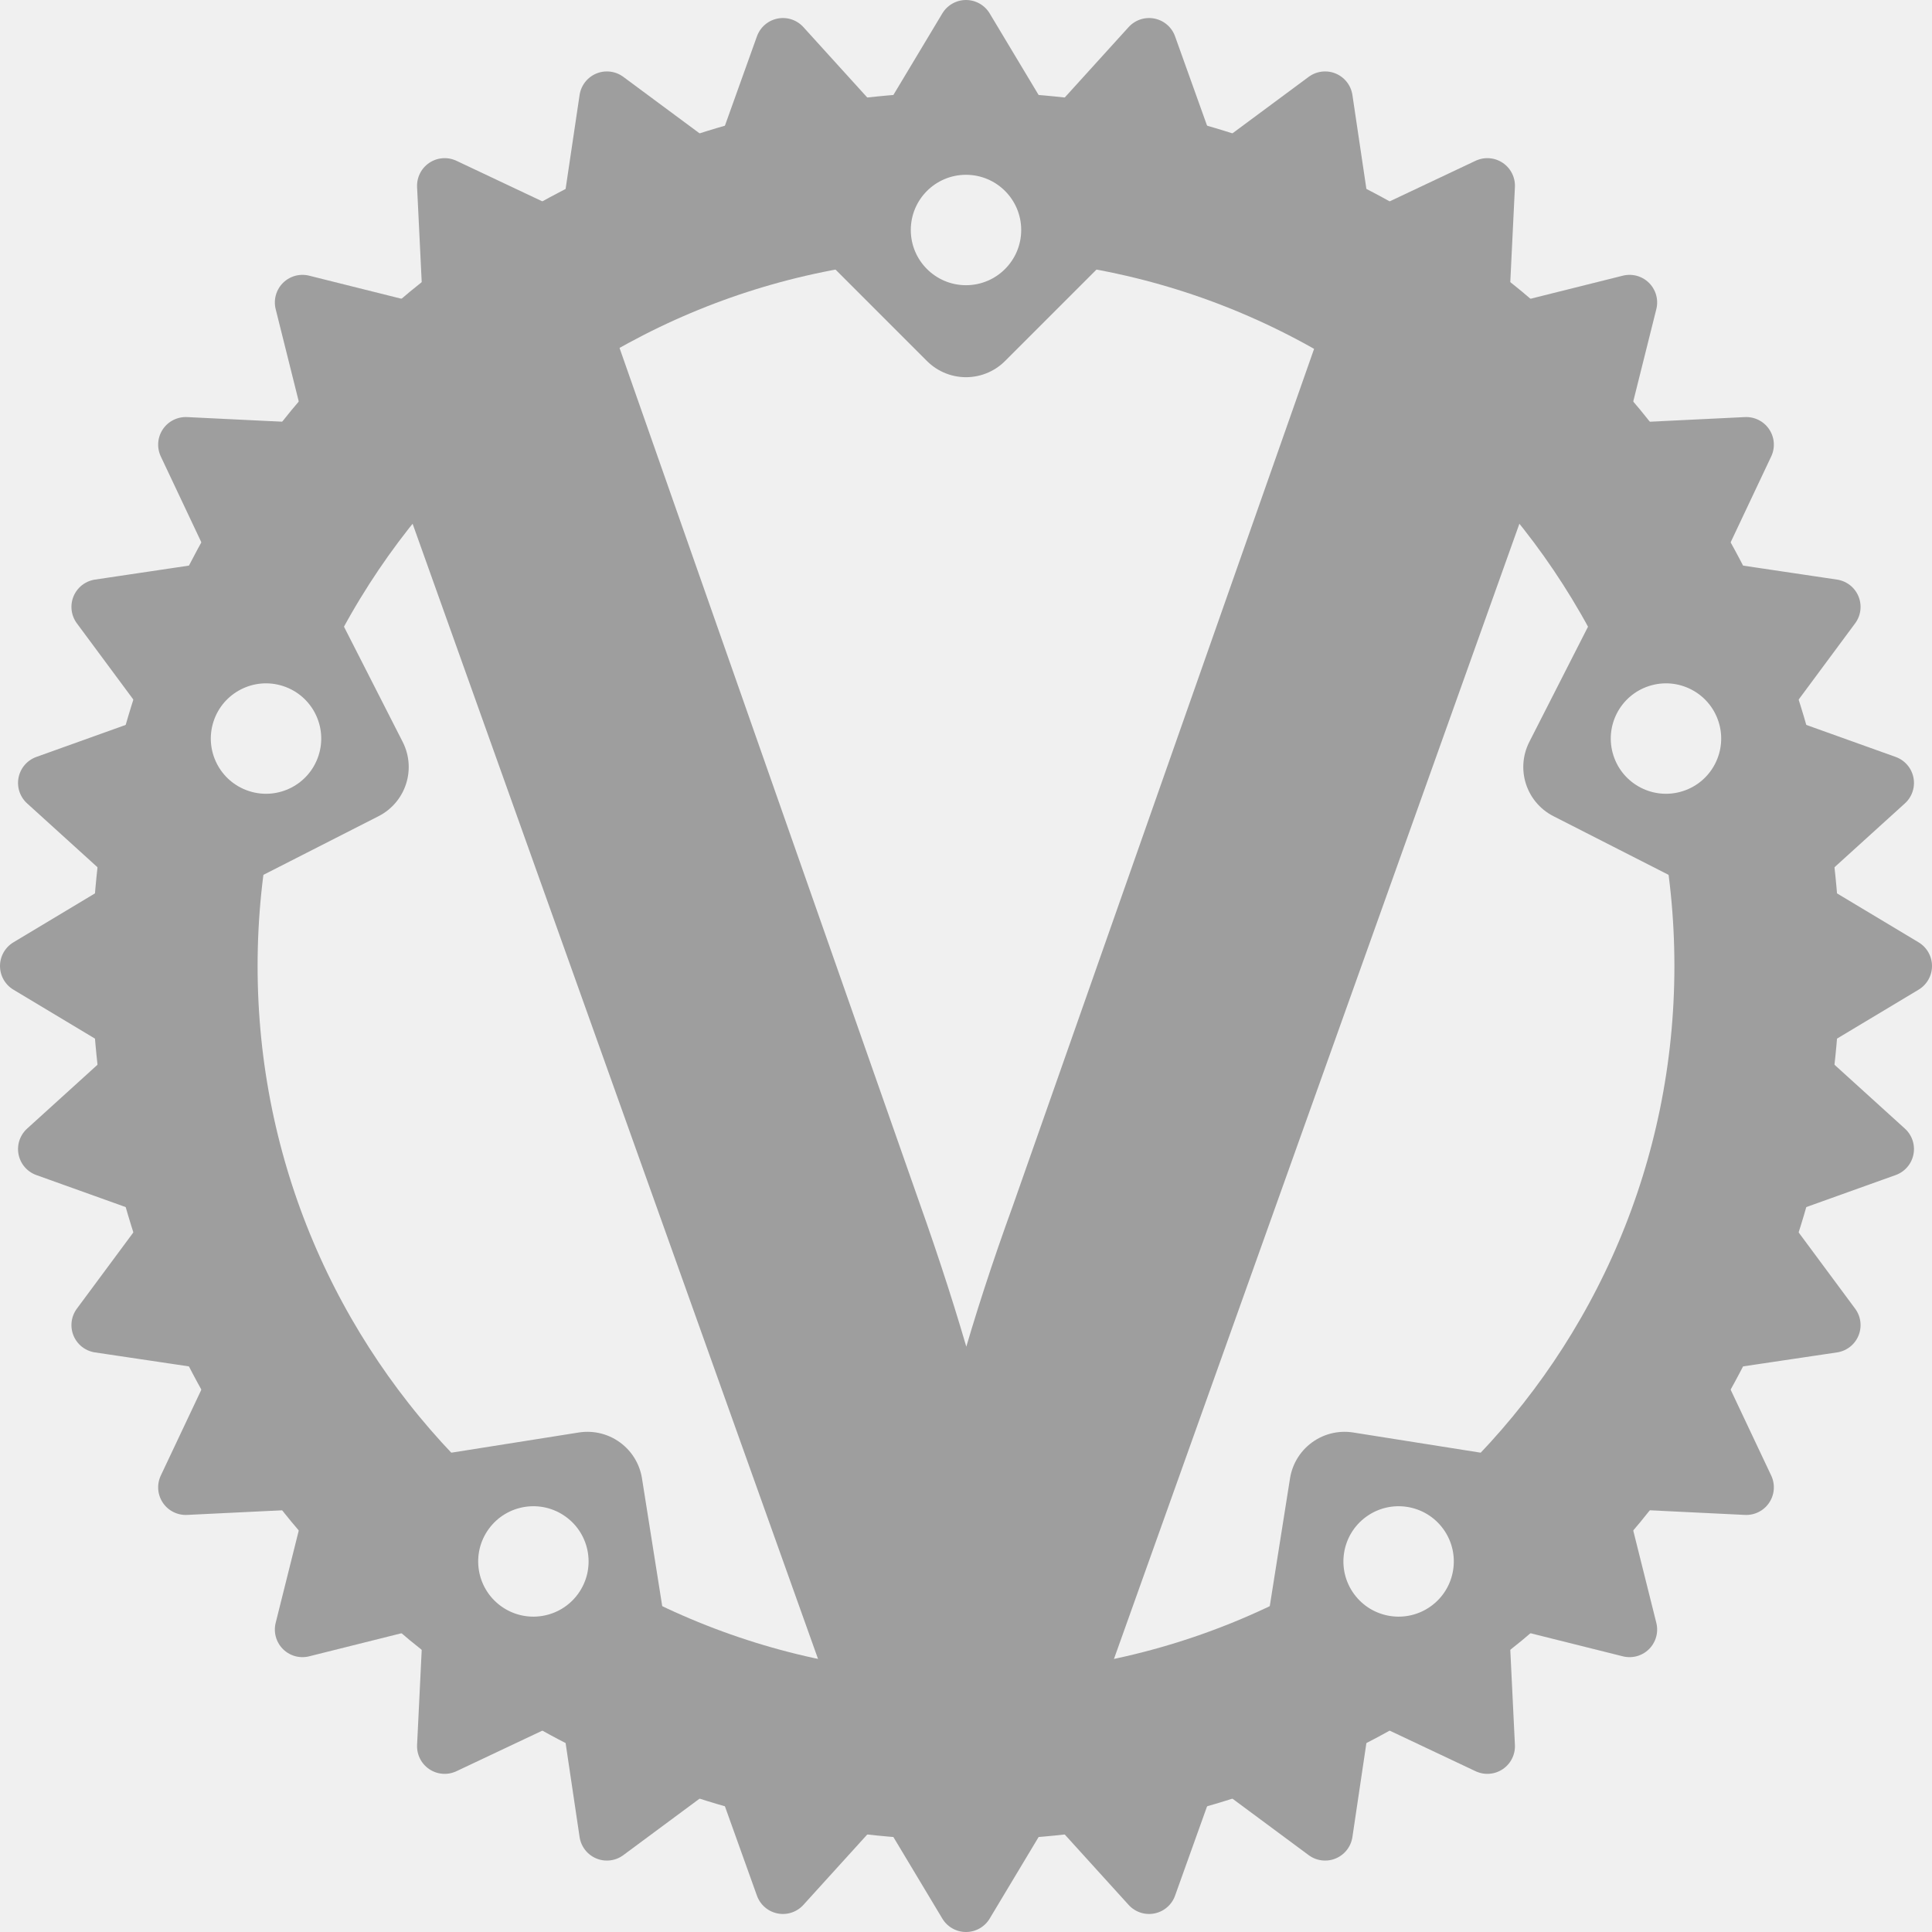
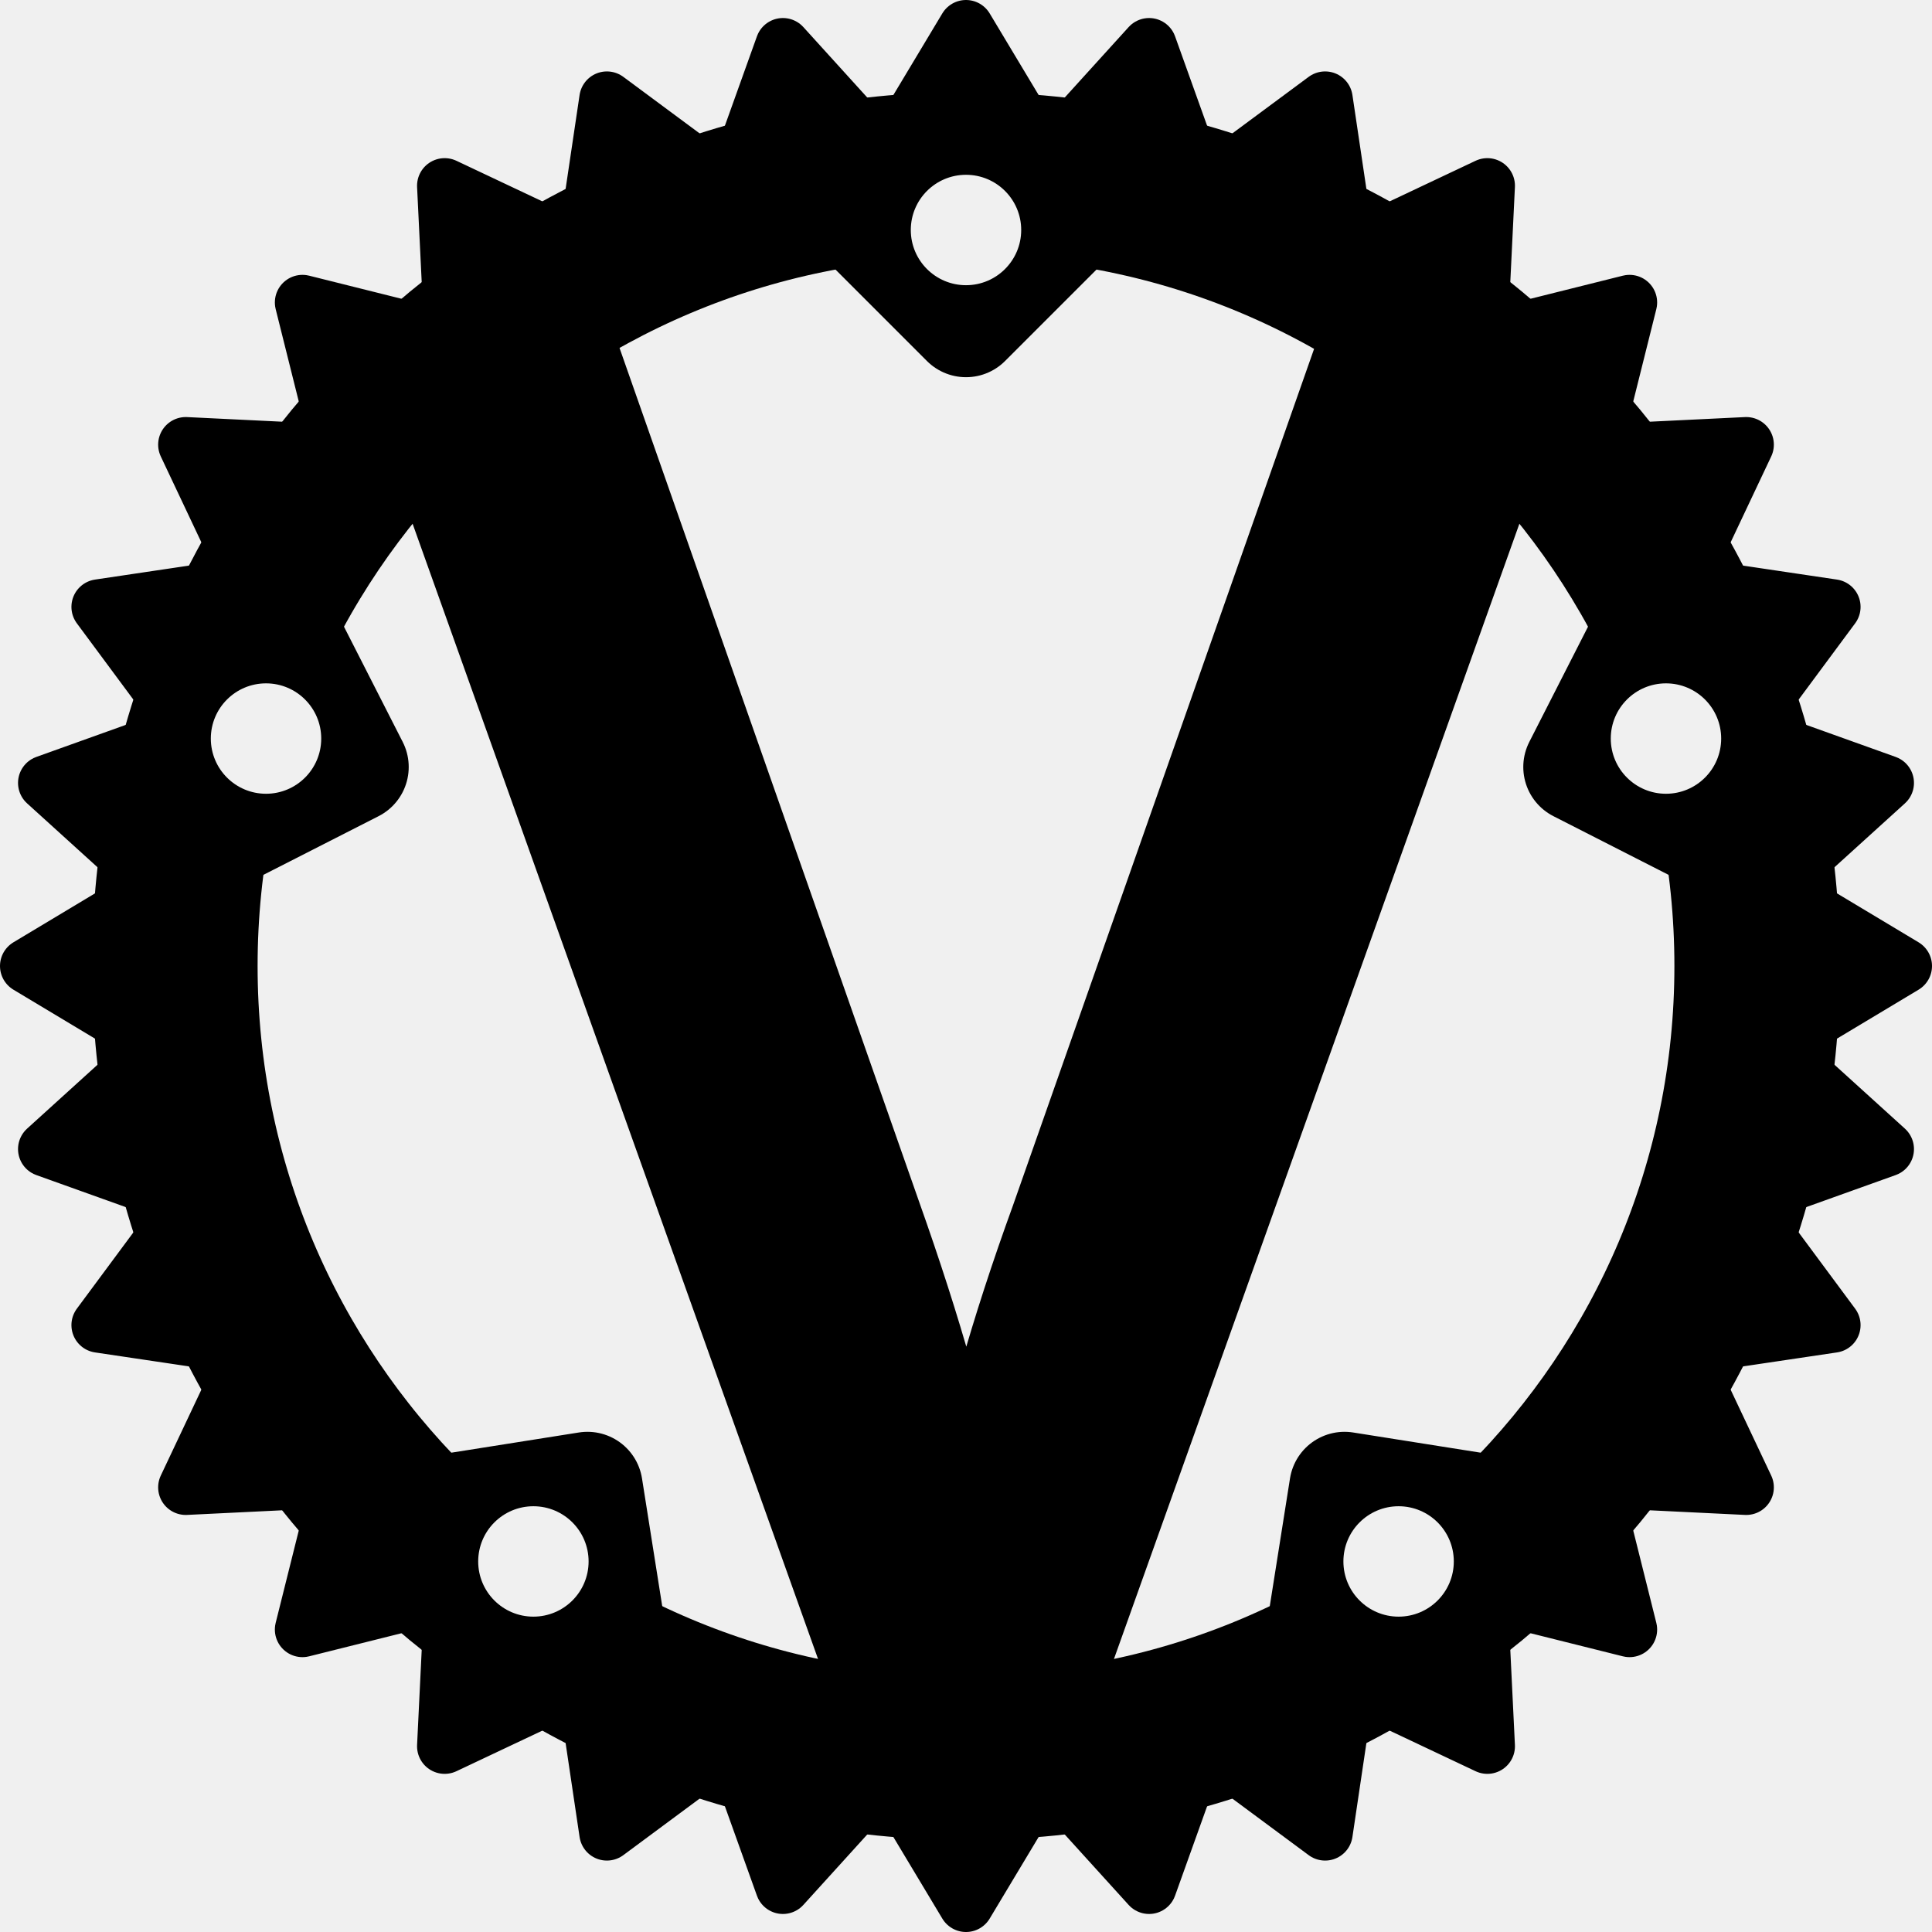
- <svg xmlns="http://www.w3.org/2000/svg" xmlns:xlink="http://www.w3.org/1999/xlink" version="1.1" viewBox="0 0 256 256" id="svg383" width="256" height="256">
-   <defs id="defs387" />
-   <g id="logo" transform="matrix(2.438102,0,0,2.438102,128,128)">
-     <g id="gear" mask="url(#holes)">
-       <path d="m-31.172-33.813 26.496 74.189h9.352l26.496-74.189h-9.767l-16.729 47.589q-1.662 4.572-2.805 8.624-1.143 3.948-1.87 7.585-.727-3.637-1.87-7.689-1.143-4.052-2.805-8.728l-16.625-47.381z" stroke="#000" stroke-width="4.512" id="path289" />
-       <circle transform="scale(-1,1)" r="43" fill="none" stroke="#000" stroke-width="9" id="circle291" />
-       <g id="cogs" transform="scale(-1,1)">
-         <polygon id="cog" points="51 0 46 -3 46 3" stroke="#000" stroke-linejoin="round" stroke-width="3" />
-         <use transform="rotate(11.25)" xlink:href="#cog" id="use294" />
-         <use transform="rotate(22.5)" xlink:href="#cog" id="use296" />
-         <use transform="rotate(33.75)" xlink:href="#cog" id="use298" />
-         <use transform="rotate(45)" xlink:href="#cog" id="use300" />
-         <use transform="rotate(56.25)" xlink:href="#cog" id="use302" />
-         <use transform="rotate(67.5)" xlink:href="#cog" id="use304" />
-         <use transform="rotate(78.75)" xlink:href="#cog" id="use306" />
-         <use transform="rotate(90)" xlink:href="#cog" id="use308" />
-         <use transform="rotate(101.25)" xlink:href="#cog" id="use310" />
-         <use transform="rotate(112.5)" xlink:href="#cog" id="use312" />
-         <use transform="rotate(123.75)" xlink:href="#cog" id="use314" />
-         <use transform="rotate(135)" xlink:href="#cog" id="use316" />
-         <use transform="rotate(146.25)" xlink:href="#cog" id="use318" />
-         <use transform="rotate(157.5)" xlink:href="#cog" id="use320" />
-         <use transform="rotate(168.75)" xlink:href="#cog" id="use322" />
-         <use transform="scale(-1)" xlink:href="#cog" id="use324" />
-         <use transform="rotate(191.25)" xlink:href="#cog" id="use326" />
-         <use transform="rotate(202.5)" xlink:href="#cog" id="use328" />
-         <use transform="rotate(213.75)" xlink:href="#cog" id="use330" />
-         <use transform="rotate(225)" xlink:href="#cog" id="use332" />
-         <use transform="rotate(236.25)" xlink:href="#cog" id="use334" />
-         <use transform="rotate(247.5)" xlink:href="#cog" id="use336" />
-         <use transform="rotate(258.75)" xlink:href="#cog" id="use338" />
-         <use transform="rotate(-90)" xlink:href="#cog" id="use340" />
-         <use transform="rotate(-78.75)" xlink:href="#cog" id="use342" />
-         <use transform="rotate(-67.5)" xlink:href="#cog" id="use344" />
-         <use transform="rotate(-56.25)" xlink:href="#cog" id="use346" />
-         <use transform="rotate(-45)" xlink:href="#cog" id="use348" />
-         <use transform="rotate(-33.75)" xlink:href="#cog" id="use350" />
-         <use transform="rotate(-22.5)" xlink:href="#cog" id="use352" />
-         <use transform="rotate(-11.25)" xlink:href="#cog" id="use354" />
-       </g>
-       <g id="mounts" transform="scale(-1,1)">
-         <polygon id="mount" points="0 -35 7 -42 -7 -42" stroke="#000" stroke-linejoin="round" stroke-width="6" />
-         <use transform="rotate(72)" xlink:href="#mount" id="use358" />
-         <use transform="rotate(144)" xlink:href="#mount" id="use360" />
-         <use transform="rotate(216)" xlink:href="#mount" id="use362" />
-         <use transform="rotate(-72)" xlink:href="#mount" id="use364" />
-       </g>
-     </g>
-     <mask id="holes">
-       <rect x="-60" y="-60" width="120" height="120" fill="#175DDC" id="rect368" />
-       <circle id="hole" cy="-40" r="3" />
-       <use transform="rotate(72)" xlink:href="#hole" id="use371" />
-       <use transform="rotate(144)" xlink:href="#hole" id="use373" />
-       <use transform="rotate(216)" xlink:href="#hole" id="use375" />
-       <use transform="rotate(-72)" xlink:href="#hole" id="use377" />
+ <svg xmlns="http://www.w3.org/2000/svg" viewBox="0 0 256 256" width="256" height="256">
+   <defs>
+     <mask id="rivets">
+       <rect x="-60" y="-60" width="120" height="120" fill="#fff" />
+       <path fill="#000" d="M-3 -40a3 3 0 1 0 6 0a3 3 0 1 0 -6 0ZM35.042 -12.361a3 3 0 1 0 6 0a3 3 0 1 0 -6 0ZM20.511 32.361a3 3 0 1 0 6 0a3 3 0 1 0 -6 0ZM-26.511 32.361a3 3 0 1 0 6 0a3 3 0 1 0 -6 0ZM-41.042 -12.361a3 3 0 1 0 6 0a3 3 0 1 0 -6 0Z" />
    </mask>
+   </defs>
+   <g transform="matrix(2.438102 0 0 2.438102 128 128)" mask="url(#rivets)">
+     <path fill="#000" stroke="#000" stroke-width="4.512" d="m-31.172-33.813 26.496 74.189h9.352l26.496-74.189h-9.767l-16.729 47.589q-1.662 4.572-2.805 8.624-1.143 3.948-1.87 7.585-.727-3.637-1.87-7.689-1.143-4.052-2.805-8.728l-16.625-47.381z" />
+     <circle r="43" fill="none" stroke="#000" stroke-width="9" />
+     <path fill="#000" stroke="#000" stroke-linejoin="round" stroke-width="3" d="M-51 0L-46 -3L-46 3ZM-50.02 9.95L-45.701 6.032L-44.531 11.917ZM-47.118 19.517L-43.647 14.832L-41.35 20.375ZM-42.405 28.334L-39.914 23.062L-36.581 28.051ZM-36.062 36.062L-34.648 30.406L-30.406 34.648ZM-28.334 42.405L-28.051 36.581L-23.062 39.914ZM-19.517 47.118L-20.375 41.35L-14.832 43.647ZM-9.95 50.02L-11.917 44.531L-6.032 45.701ZM0 51L-3 46L3 46ZM9.95 50.02L6.032 45.701L11.917 44.531ZM19.517 47.118L14.832 43.647L20.375 41.35ZM28.334 42.405L23.062 39.914L28.051 36.581ZM36.062 36.062L30.406 34.648L34.648 30.406ZM42.405 28.334L36.581 28.051L39.914 23.062ZM47.118 19.517L41.35 20.375L43.647 14.832ZM50.02 9.95L44.531 11.917L45.701 6.032ZM51 0L46 3L46 -3ZM50.02 -9.95L45.701 -6.032L44.531 -11.917ZM47.118 -19.517L43.647 -14.832L41.35 -20.375ZM42.405 -28.334L39.914 -23.062L36.581 -28.051ZM36.062 -36.062L34.648 -30.406L30.406 -34.648ZM28.334 -42.405L28.051 -36.581L23.062 -39.914ZM19.517 -47.118L20.375 -41.35L14.832 -43.647ZM9.95 -50.02L11.917 -44.531L6.032 -45.701ZM0 -51L3 -46L-3 -46ZM-9.95 -50.02L-6.032 -45.701L-11.917 -44.531ZM-19.517 -47.118L-14.832 -43.647L-20.375 -41.35ZM-28.334 -42.405L-23.062 -39.914L-28.051 -36.581ZM-36.062 -36.062L-30.406 -34.648L-34.648 -30.406ZM-42.405 -28.334L-36.581 -28.051L-39.914 -23.062ZM-47.118 -19.517L-41.35 -20.375L-43.647 -14.832ZM-50.02 -9.95L-44.531 -11.917L-45.701 -6.032Z" />
+     <path fill="#000" stroke="#000" stroke-linejoin="round" stroke-width="6" d="M0 -35L-7 -42L7 -42ZM-33.287 -10.816L-42.107 -6.321L-37.781 -19.636ZM-20.572 28.316L-19.024 38.093L-30.35 29.864ZM20.572 28.316L30.35 29.864L19.024 38.093ZM33.287 -10.816L37.781 -19.636L42.107 -6.321Z" />
  </g>
</svg>
